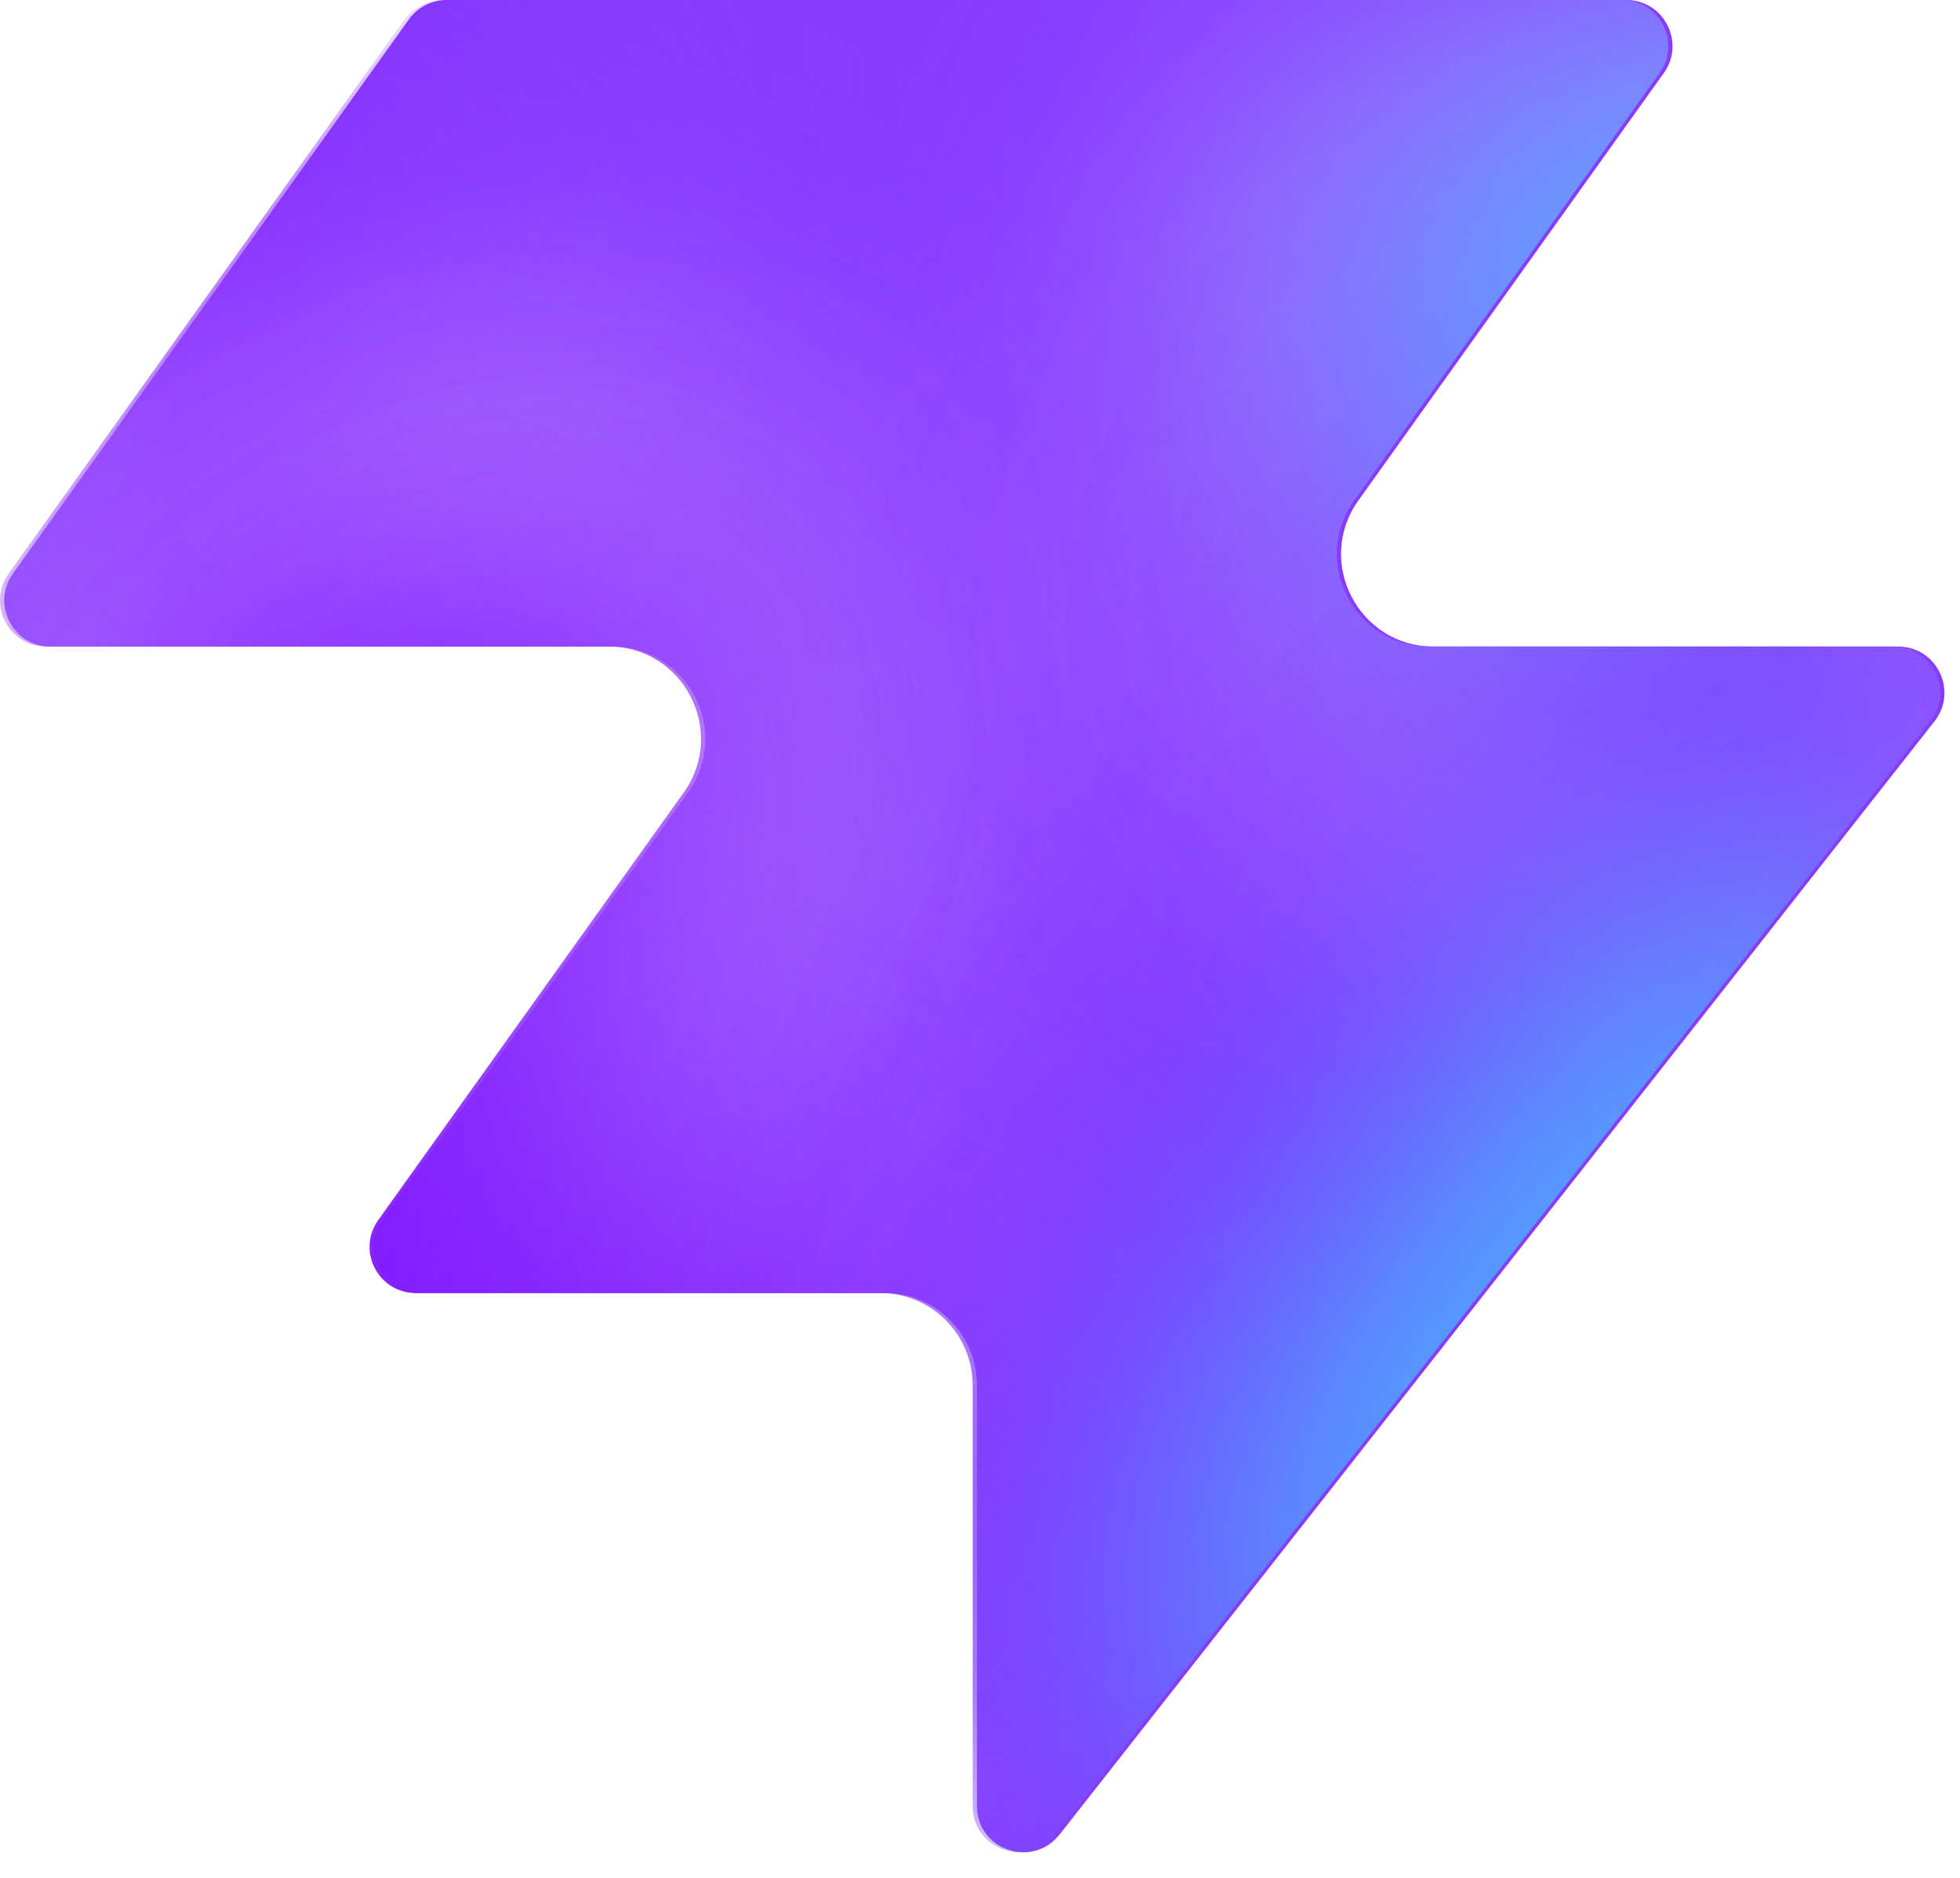
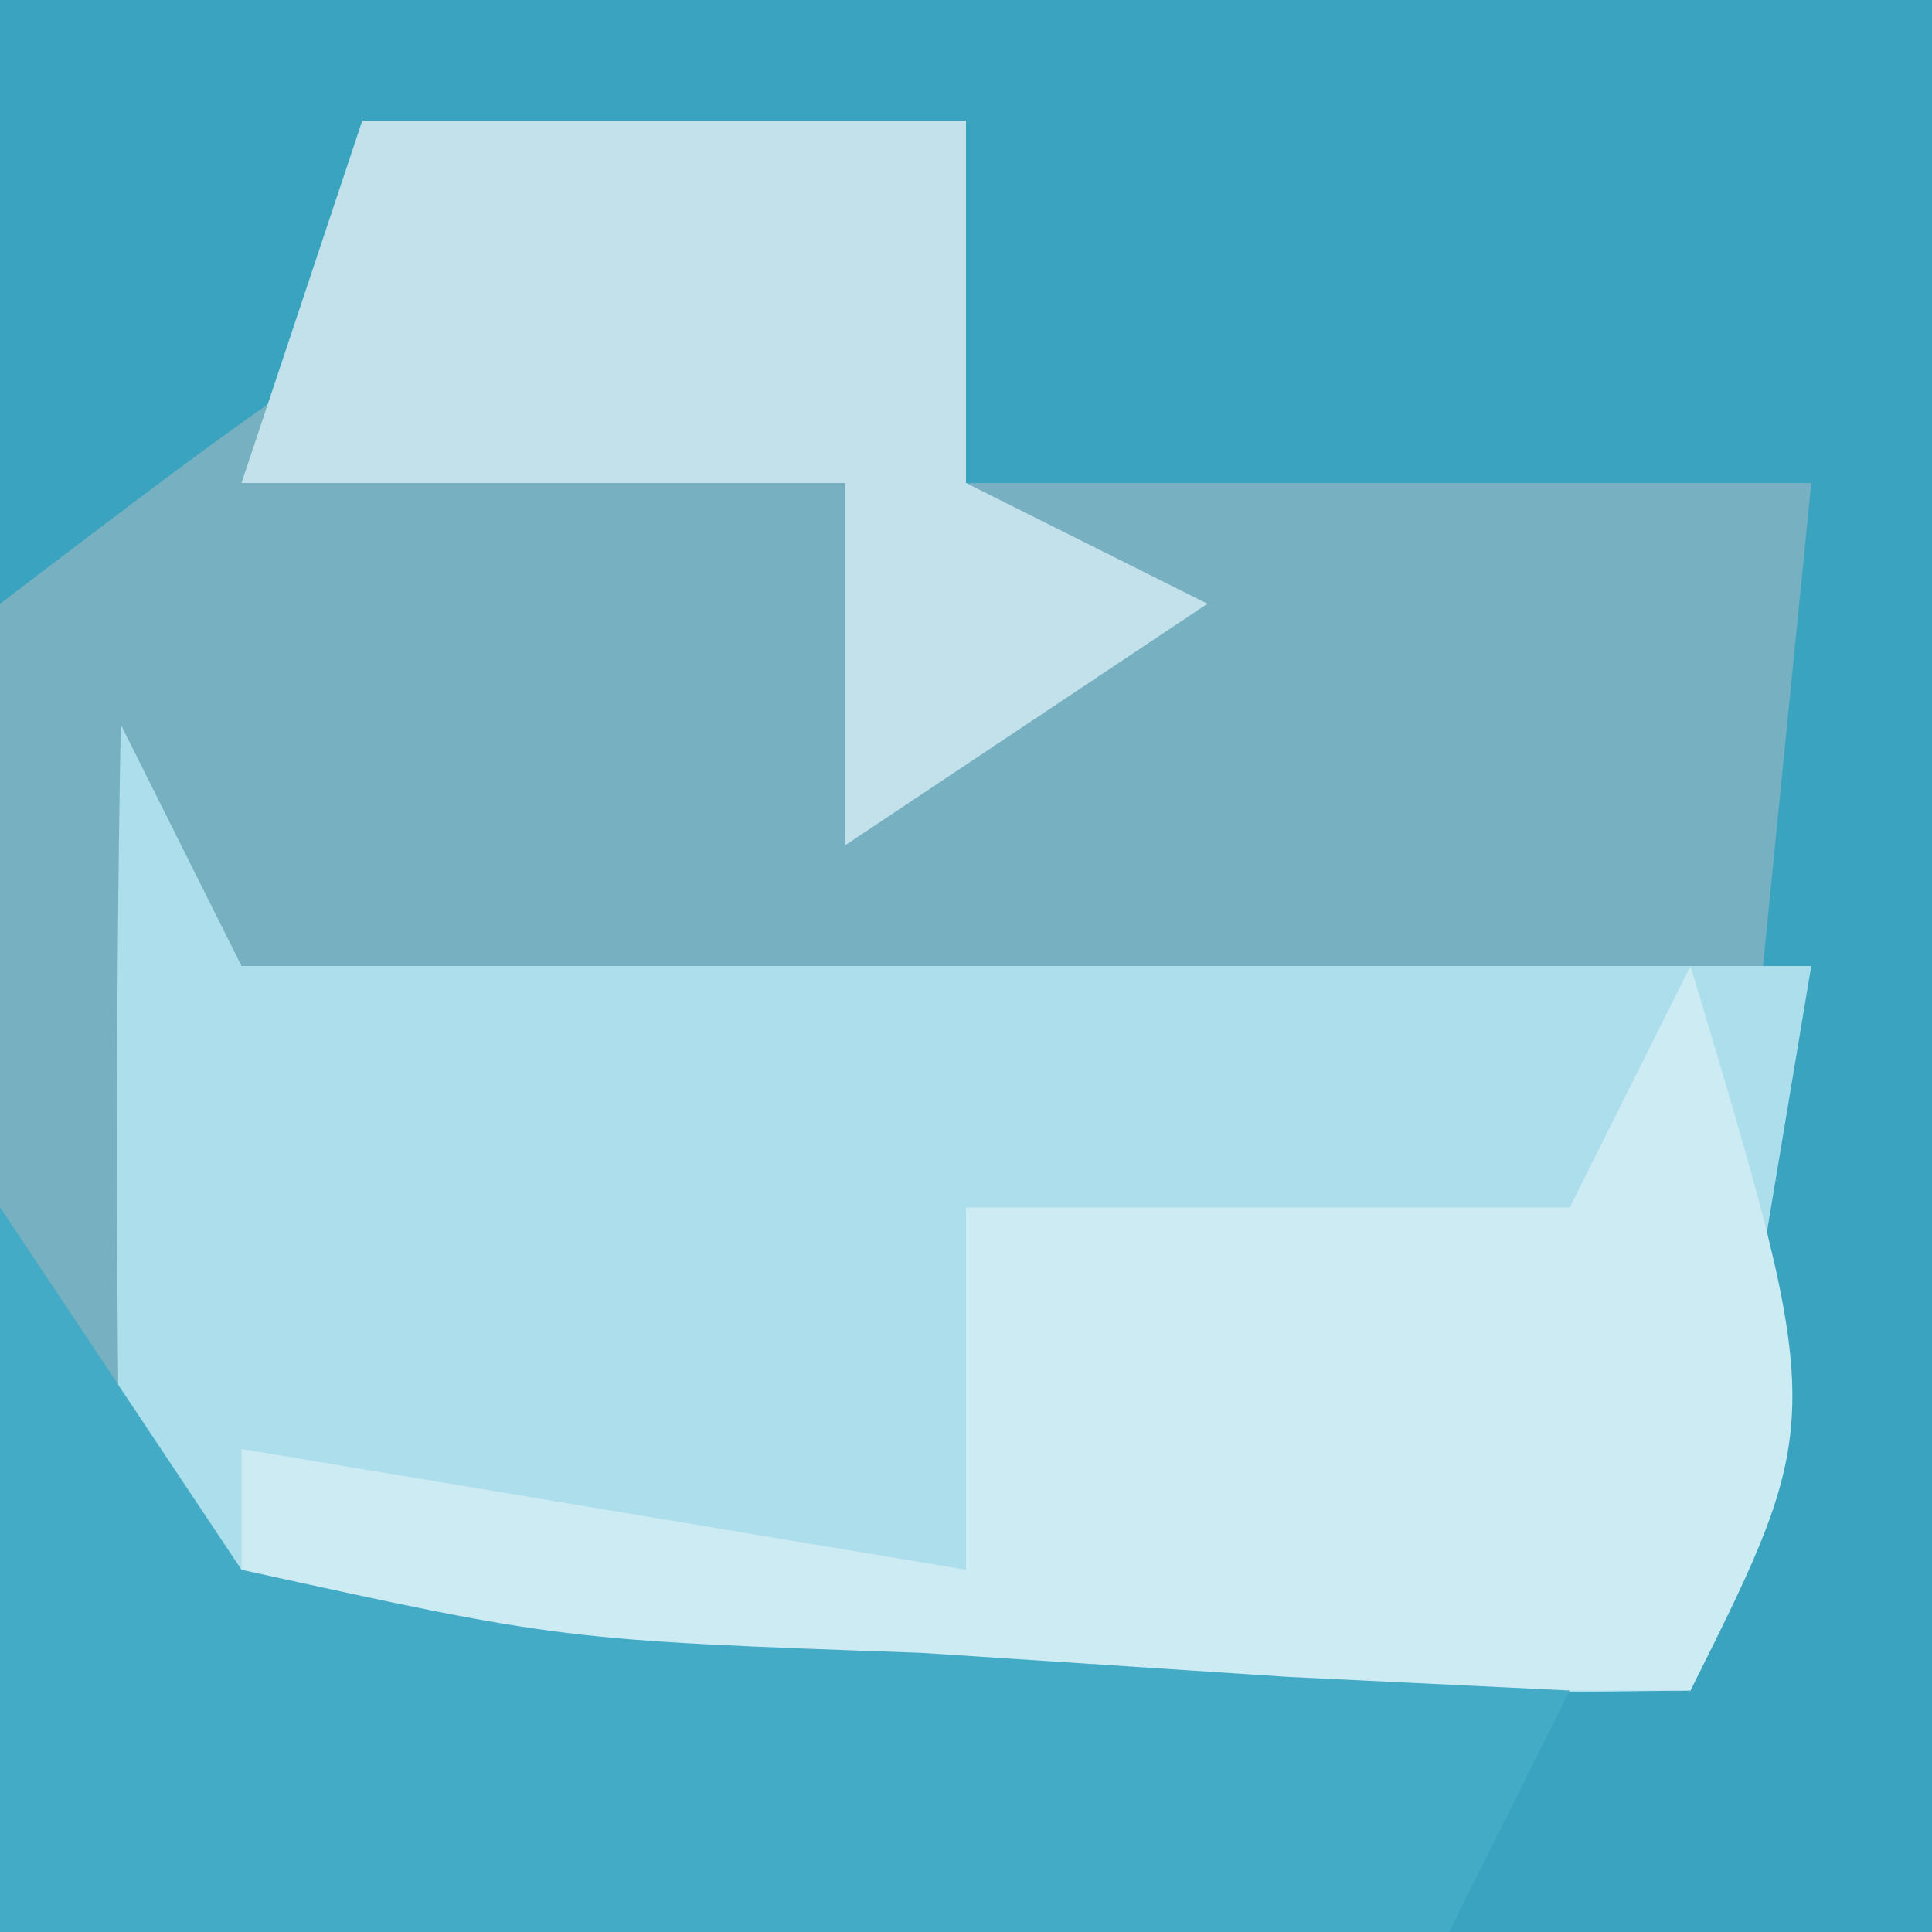
- <svg xmlns="http://www.w3.org/2000/svg" width="48" height="46" fill="none" viewBox="0 0 48 46">
-   <path fill="#863bff" d="M25.946 44.938c-.664.845-2.021.375-2.021-.698V33.937a2.26 2.26 0 0 0-2.262-2.262H10.287c-.92 0-1.456-1.04-.92-1.788l7.48-10.471c1.07-1.497 0-3.578-1.842-3.578H1.237c-.92 0-1.456-1.04-.92-1.788L10.013.474c.214-.297.556-.474.92-.474h28.894c.92 0 1.456 1.04.92 1.788l-7.48 10.471c-1.07 1.498 0 3.579 1.842 3.579h11.377c.943 0 1.473 1.088.89 1.83L25.947 44.94z" style="fill:#863bff;fill:color(display-p3 .525 .23 1);fill-opacity:1" />
-   <mask id="a" width="48" height="46" x="0" y="0" maskUnits="userSpaceOnUse" style="mask-type:alpha">
-     <path fill="#000" d="M25.842 44.938c-.664.844-2.021.375-2.021-.698V33.937a2.26 2.26 0 0 0-2.262-2.262H10.183c-.92 0-1.456-1.04-.92-1.788l7.48-10.471c1.07-1.498 0-3.579-1.842-3.579H1.133c-.92 0-1.456-1.04-.92-1.787L9.91.473c.214-.297.556-.474.92-.474h28.894c.92 0 1.456 1.04.92 1.788l-7.48 10.471c-1.07 1.498 0 3.578 1.842 3.578h11.377c.943 0 1.473 1.088.89 1.832L25.843 44.94z" style="fill:#000;fill-opacity:1" />
-   </mask>
-   <g mask="url(#a)">
-     <g filter="url(#b)">
-       <ellipse cx="5.508" cy="14.704" fill="#ede6ff" rx="5.508" ry="14.704" style="fill:#ede6ff;fill:color(display-p3 .927 .903 1);fill-opacity:1" transform="matrix(.00324 1 1 -.00324 -4.47 31.516)" />
-     </g>
-     <g filter="url(#c)">
-       <ellipse cx="10.399" cy="29.851" fill="#ede6ff" rx="10.399" ry="29.851" style="fill:#ede6ff;fill:color(display-p3 .927 .903 1);fill-opacity:1" transform="matrix(.00324 1 1 -.00324 -39.328 7.883)" />
-     </g>
-     <g filter="url(#d)">
-       <ellipse cx="5.508" cy="30.487" fill="#7e14ff" rx="5.508" ry="30.487" style="fill:#7e14ff;fill:color(display-p3 .492 .077 1);fill-opacity:1" transform="rotate(89.814 -25.913 -14.639)scale(1 -1)" />
-     </g>
-     <g filter="url(#e)">
-       <ellipse cx="5.508" cy="30.599" fill="#7e14ff" rx="5.508" ry="30.599" style="fill:#7e14ff;fill:color(display-p3 .492 .077 1);fill-opacity:1" transform="rotate(89.814 -32.644 -3.334)scale(1 -1)" />
-     </g>
-     <g filter="url(#f)">
-       <ellipse cx="5.508" cy="30.599" fill="#7e14ff" rx="5.508" ry="30.599" style="fill:#7e14ff;fill:color(display-p3 .492 .077 1);fill-opacity:1" transform="matrix(.00324 1 1 -.00324 -34.34 30.47)" />
-     </g>
-     <g filter="url(#g)">
-       <ellipse cx="14.072" cy="22.078" fill="#ede6ff" rx="14.072" ry="22.078" style="fill:#ede6ff;fill:color(display-p3 .927 .903 1);fill-opacity:1" transform="rotate(93.35 24.506 48.493)scale(-1 1)" />
-     </g>
-     <g filter="url(#h)">
-       <ellipse cx="3.47" cy="21.501" fill="#7e14ff" rx="3.47" ry="21.501" style="fill:#7e14ff;fill:color(display-p3 .492 .077 1);fill-opacity:1" transform="rotate(89.009 28.708 47.59)scale(-1 1)" />
-     </g>
-     <g filter="url(#i)">
-       <ellipse cx="3.47" cy="21.501" fill="#7e14ff" rx="3.47" ry="21.501" style="fill:#7e14ff;fill:color(display-p3 .492 .077 1);fill-opacity:1" transform="rotate(89.009 28.708 47.59)scale(-1 1)" />
-     </g>
-     <g filter="url(#j)">
-       <ellipse cx=".387" cy="8.972" fill="#7e14ff" rx="4.407" ry="29.108" style="fill:#7e14ff;fill:color(display-p3 .492 .077 1);fill-opacity:1" transform="rotate(39.51 .387 8.972)" />
-     </g>
-     <g filter="url(#k)">
-       <ellipse cx="47.523" cy="-6.092" fill="#7e14ff" rx="4.407" ry="29.108" style="fill:#7e14ff;fill:color(display-p3 .492 .077 1);fill-opacity:1" transform="rotate(37.892 47.523 -6.092)" />
-     </g>
-     <g filter="url(#l)">
-       <ellipse cx="41.412" cy="6.333" fill="#47bfff" rx="5.971" ry="9.665" style="fill:#47bfff;fill:color(display-p3 .28 .748 1);fill-opacity:1" transform="rotate(37.892 41.412 6.333)" />
-     </g>
-     <g filter="url(#m)">
-       <ellipse cx="-1.879" cy="38.332" fill="#7e14ff" rx="4.407" ry="29.108" style="fill:#7e14ff;fill:color(display-p3 .492 .077 1);fill-opacity:1" transform="rotate(37.892 -1.88 38.332)" />
-     </g>
-     <g filter="url(#n)">
-       <ellipse cx="-1.879" cy="38.332" fill="#7e14ff" rx="4.407" ry="29.108" style="fill:#7e14ff;fill:color(display-p3 .492 .077 1);fill-opacity:1" transform="rotate(37.892 -1.88 38.332)" />
-     </g>
-     <g filter="url(#o)">
-       <ellipse cx="35.651" cy="29.907" fill="#7e14ff" rx="4.407" ry="29.108" style="fill:#7e14ff;fill:color(display-p3 .492 .077 1);fill-opacity:1" transform="rotate(37.892 35.651 29.907)" />
-     </g>
-     <g filter="url(#p)">
-       <ellipse cx="38.418" cy="32.4" fill="#47bfff" rx="5.971" ry="15.297" style="fill:#47bfff;fill:color(display-p3 .28 .748 1);fill-opacity:1" transform="rotate(37.892 38.418 32.4)" />
-     </g>
-   </g>
-   <defs>
-     <filter id="b" width="60.045" height="41.654" x="-19.77" y="16.149" color-interpolation-filters="sRGB" filterUnits="userSpaceOnUse">
-       <feFlood flood-opacity="0" result="BackgroundImageFix" />
-       <feBlend in="SourceGraphic" in2="BackgroundImageFix" result="shape" />
-       <feGaussianBlur result="effect1_foregroundBlur_2002_17158" stdDeviation="7.659" />
-     </filter>
-     <filter id="c" width="90.34" height="51.437" x="-54.613" y="-7.533" color-interpolation-filters="sRGB" filterUnits="userSpaceOnUse">
-       <feFlood flood-opacity="0" result="BackgroundImageFix" />
-       <feBlend in="SourceGraphic" in2="BackgroundImageFix" result="shape" />
-       <feGaussianBlur result="effect1_foregroundBlur_2002_17158" stdDeviation="7.659" />
-     </filter>
-     <filter id="d" width="79.355" height="29.4" x="-49.64" y="2.03" color-interpolation-filters="sRGB" filterUnits="userSpaceOnUse">
-       <feFlood flood-opacity="0" result="BackgroundImageFix" />
-       <feBlend in="SourceGraphic" in2="BackgroundImageFix" result="shape" />
-       <feGaussianBlur result="effect1_foregroundBlur_2002_17158" stdDeviation="4.596" />
-     </filter>
-     <filter id="e" width="79.579" height="29.4" x="-45.045" y="20.029" color-interpolation-filters="sRGB" filterUnits="userSpaceOnUse">
-       <feFlood flood-opacity="0" result="BackgroundImageFix" />
-       <feBlend in="SourceGraphic" in2="BackgroundImageFix" result="shape" />
-       <feGaussianBlur result="effect1_foregroundBlur_2002_17158" stdDeviation="4.596" />
-     </filter>
-     <filter id="f" width="79.579" height="29.4" x="-43.513" y="21.178" color-interpolation-filters="sRGB" filterUnits="userSpaceOnUse">
-       <feFlood flood-opacity="0" result="BackgroundImageFix" />
-       <feBlend in="SourceGraphic" in2="BackgroundImageFix" result="shape" />
-       <feGaussianBlur result="effect1_foregroundBlur_2002_17158" stdDeviation="4.596" />
-     </filter>
-     <filter id="g" width="74.749" height="58.852" x="15.756" y="-17.901" color-interpolation-filters="sRGB" filterUnits="userSpaceOnUse">
-       <feFlood flood-opacity="0" result="BackgroundImageFix" />
-       <feBlend in="SourceGraphic" in2="BackgroundImageFix" result="shape" />
-       <feGaussianBlur result="effect1_foregroundBlur_2002_17158" stdDeviation="7.659" />
-     </filter>
-     <filter id="h" width="61.377" height="25.362" x="23.548" y="2.284" color-interpolation-filters="sRGB" filterUnits="userSpaceOnUse">
-       <feFlood flood-opacity="0" result="BackgroundImageFix" />
-       <feBlend in="SourceGraphic" in2="BackgroundImageFix" result="shape" />
-       <feGaussianBlur result="effect1_foregroundBlur_2002_17158" stdDeviation="4.596" />
-     </filter>
-     <filter id="i" width="61.377" height="25.362" x="23.548" y="2.284" color-interpolation-filters="sRGB" filterUnits="userSpaceOnUse">
-       <feFlood flood-opacity="0" result="BackgroundImageFix" />
-       <feBlend in="SourceGraphic" in2="BackgroundImageFix" result="shape" />
-       <feGaussianBlur result="effect1_foregroundBlur_2002_17158" stdDeviation="4.596" />
-     </filter>
-     <filter id="j" width="56.045" height="63.649" x="-27.636" y="-22.853" color-interpolation-filters="sRGB" filterUnits="userSpaceOnUse">
-       <feFlood flood-opacity="0" result="BackgroundImageFix" />
-       <feBlend in="SourceGraphic" in2="BackgroundImageFix" result="shape" />
-       <feGaussianBlur result="effect1_foregroundBlur_2002_17158" stdDeviation="4.596" />
-     </filter>
-     <filter id="k" width="54.814" height="64.646" x="20.116" y="-38.415" color-interpolation-filters="sRGB" filterUnits="userSpaceOnUse">
-       <feFlood flood-opacity="0" result="BackgroundImageFix" />
-       <feBlend in="SourceGraphic" in2="BackgroundImageFix" result="shape" />
-       <feGaussianBlur result="effect1_foregroundBlur_2002_17158" stdDeviation="4.596" />
-     </filter>
-     <filter id="l" width="33.541" height="35.313" x="24.641" y="-11.323" color-interpolation-filters="sRGB" filterUnits="userSpaceOnUse">
-       <feFlood flood-opacity="0" result="BackgroundImageFix" />
-       <feBlend in="SourceGraphic" in2="BackgroundImageFix" result="shape" />
-       <feGaussianBlur result="effect1_foregroundBlur_2002_17158" stdDeviation="4.596" />
-     </filter>
-     <filter id="m" width="54.814" height="64.646" x="-29.286" y="6.009" color-interpolation-filters="sRGB" filterUnits="userSpaceOnUse">
-       <feFlood flood-opacity="0" result="BackgroundImageFix" />
-       <feBlend in="SourceGraphic" in2="BackgroundImageFix" result="shape" />
-       <feGaussianBlur result="effect1_foregroundBlur_2002_17158" stdDeviation="4.596" />
-     </filter>
-     <filter id="n" width="54.814" height="64.646" x="-29.286" y="6.009" color-interpolation-filters="sRGB" filterUnits="userSpaceOnUse">
-       <feFlood flood-opacity="0" result="BackgroundImageFix" />
-       <feBlend in="SourceGraphic" in2="BackgroundImageFix" result="shape" />
-       <feGaussianBlur result="effect1_foregroundBlur_2002_17158" stdDeviation="4.596" />
-     </filter>
-     <filter id="o" width="54.814" height="64.646" x="8.244" y="-2.416" color-interpolation-filters="sRGB" filterUnits="userSpaceOnUse">
-       <feFlood flood-opacity="0" result="BackgroundImageFix" />
-       <feBlend in="SourceGraphic" in2="BackgroundImageFix" result="shape" />
-       <feGaussianBlur result="effect1_foregroundBlur_2002_17158" stdDeviation="4.596" />
-     </filter>
-     <filter id="p" width="39.409" height="43.623" x="18.713" y="10.588" color-interpolation-filters="sRGB" filterUnits="userSpaceOnUse">
-       <feFlood flood-opacity="0" result="BackgroundImageFix" />
-       <feBlend in="SourceGraphic" in2="BackgroundImageFix" result="shape" />
-       <feGaussianBlur result="effect1_foregroundBlur_2002_17158" stdDeviation="4.596" />
-     </filter>
-   </defs>
+ <svg xmlns="http://www.w3.org/2000/svg" version="1.1" width="16" height="16">
+   <path d="M0 0 C5.28 0 10.56 0 16 0 C16 5.28 16 10.56 16 16 C10.72 16 5.44 16 0 16 C0 10.72 0 5.44 0 0 Z " fill="#77B0C0" transform="translate(0,0)" />
+   <path d="M0 0 C5.28 0 10.56 0 16 0 C16 5.28 16 10.56 16 16 C10.72 16 5.44 16 0 16 C0 14.02 0 12.04 0 10 C0.99 11.485 0.99 11.485 2 13 C4.886 13.585 4.886 13.585 8.125 13.688 C9.221 13.753 10.316 13.819 11.445 13.887 C12.288 13.924 13.131 13.961 14 14 C14.33 10.7 14.66 7.4 15 4 C12.69 4 10.38 4 8 4 C8 3.01 8 2.02 8 1 C3.585 2.27 3.585 2.27 0 5 C0 3.35 0 1.7 0 0 Z " fill="#39A3C0" transform="translate(0,0)" />
+   <path d="M0 0 C0.33 0.66 0.66 1.32 1 2 C5.29 2 9.58 2 14 2 C13.67 3.98 13.34 5.96 13 8 C11.021 8.027 9.042 8.046 7.062 8.062 C5.96 8.074 4.858 8.086 3.723 8.098 C1 8 1 8 0 7 C-0.041 4.667 -0.042 2.333 0 0 Z " fill="#ADDEEC" transform="translate(1,6)" />
+   <path d="M0 0 C1.125 3.75 1.125 3.75 0 6 C-3.96 6 -7.92 6 -12 6 C-12 5.34 -12 4.68 -12 4 C-9.03 4.495 -9.03 4.495 -6 5 C-6 4.01 -6 3.02 -6 2 C-4.35 2 -2.7 2 -1 2 C-0.67 1.34 -0.34 0.68 0 0 Z " fill="#CCEBF3" transform="translate(14,8)" />
+   <path d="M0 0 C0.99 1.485 0.99 1.485 2 3 C4.656 3.583 4.656 3.583 7.625 3.688 C8.628 3.753 9.631 3.819 10.664 3.887 C11.435 3.924 12.206 3.961 13 4 C12.67 4.66 12.34 5.32 12 6 C8.04 6 4.08 6 0 6 C0 4.02 0 2.04 0 0 Z " fill="#44ABC7" transform="translate(0,10)" />
+   <path d="M0 0 C1.65 0 3.3 0 5 0 C5 0.99 5 1.98 5 3 C5.66 3.33 6.32 3.66 7 4 C6.01 4.66 5.02 5.32 4 6 C4 5.01 4 4.02 4 3 C2.35 3 0.7 3 -1 3 C-0.67 2.01 -0.34 1.02 0 0 Z " fill="#C2E1EA" transform="translate(3,1)" />
</svg>
